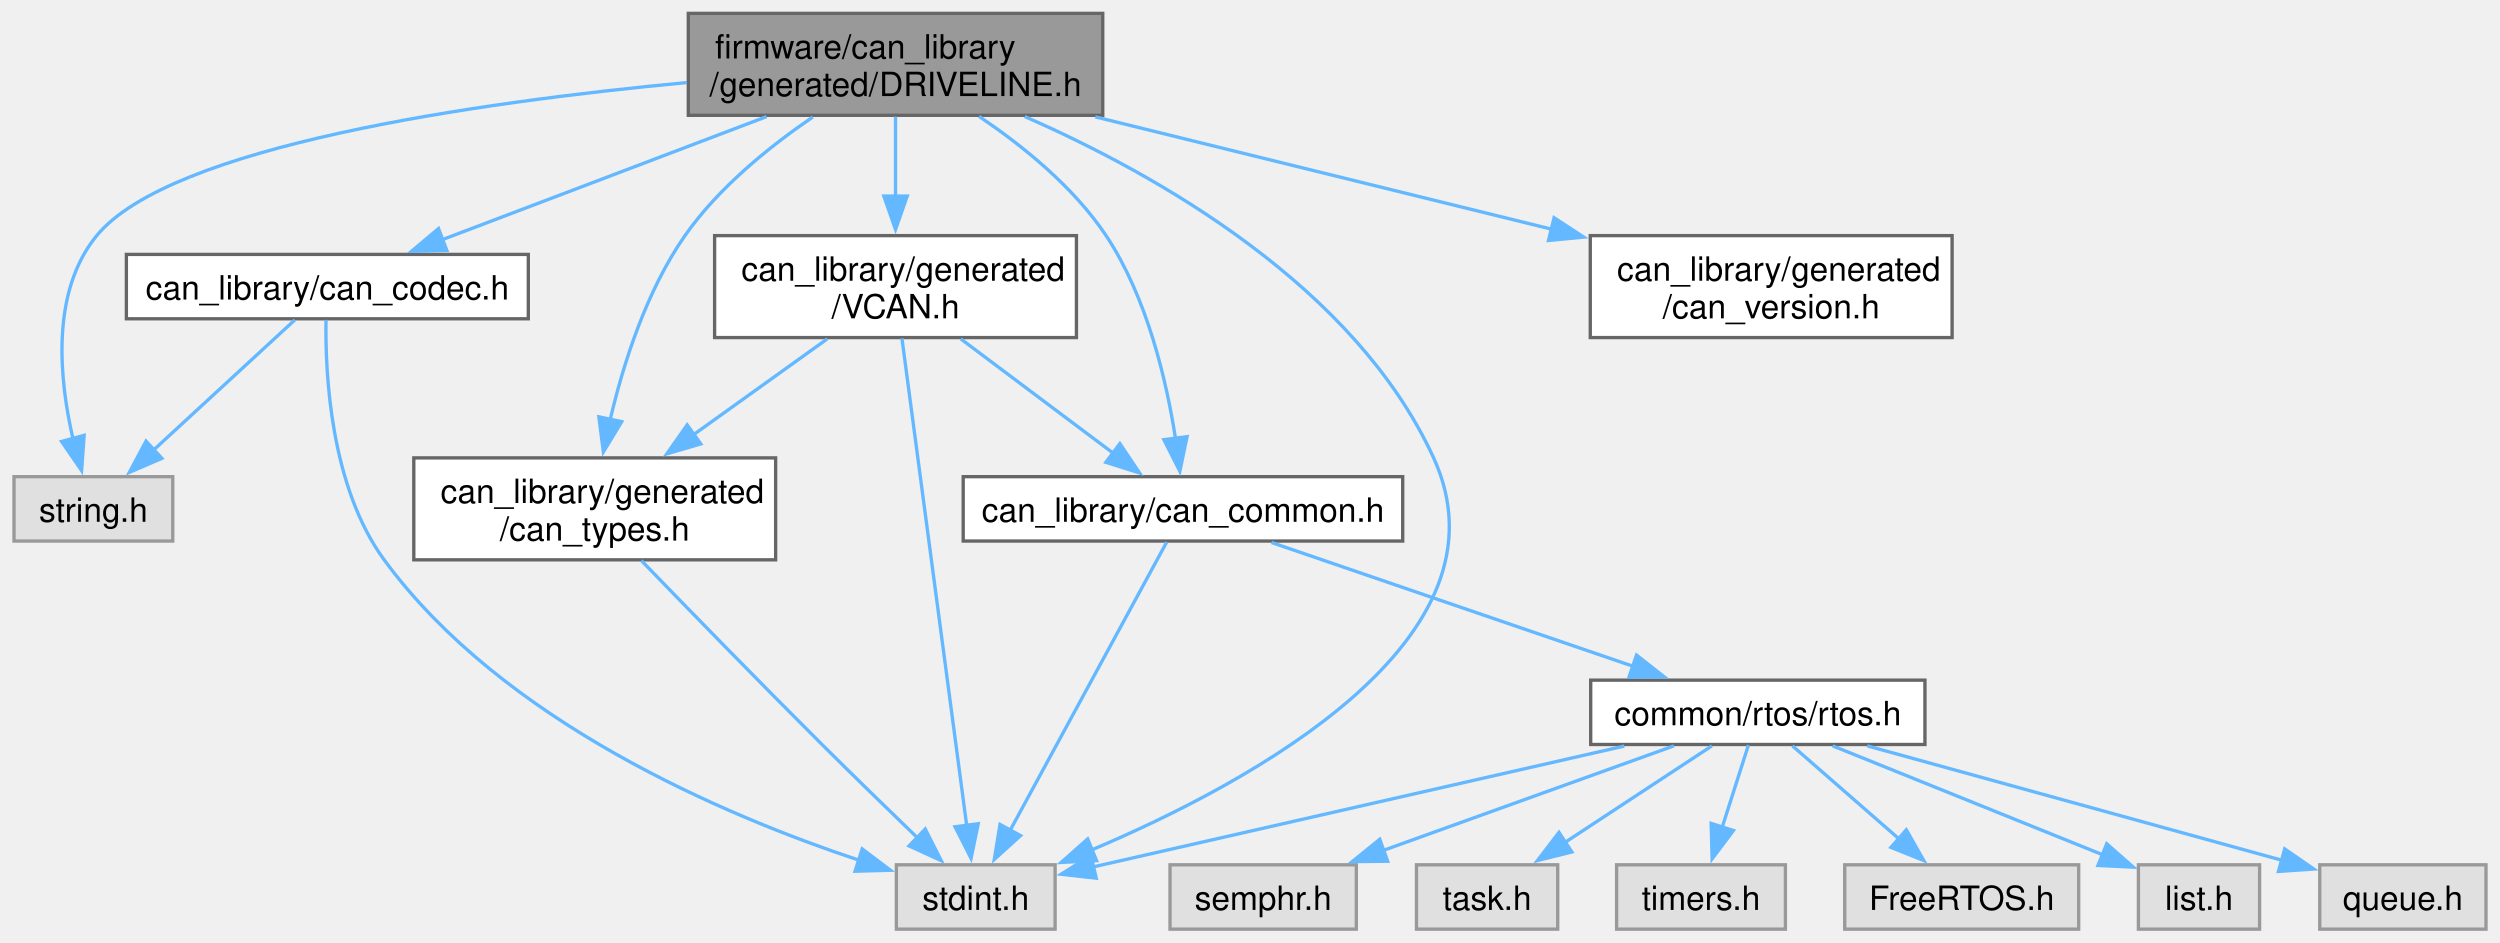
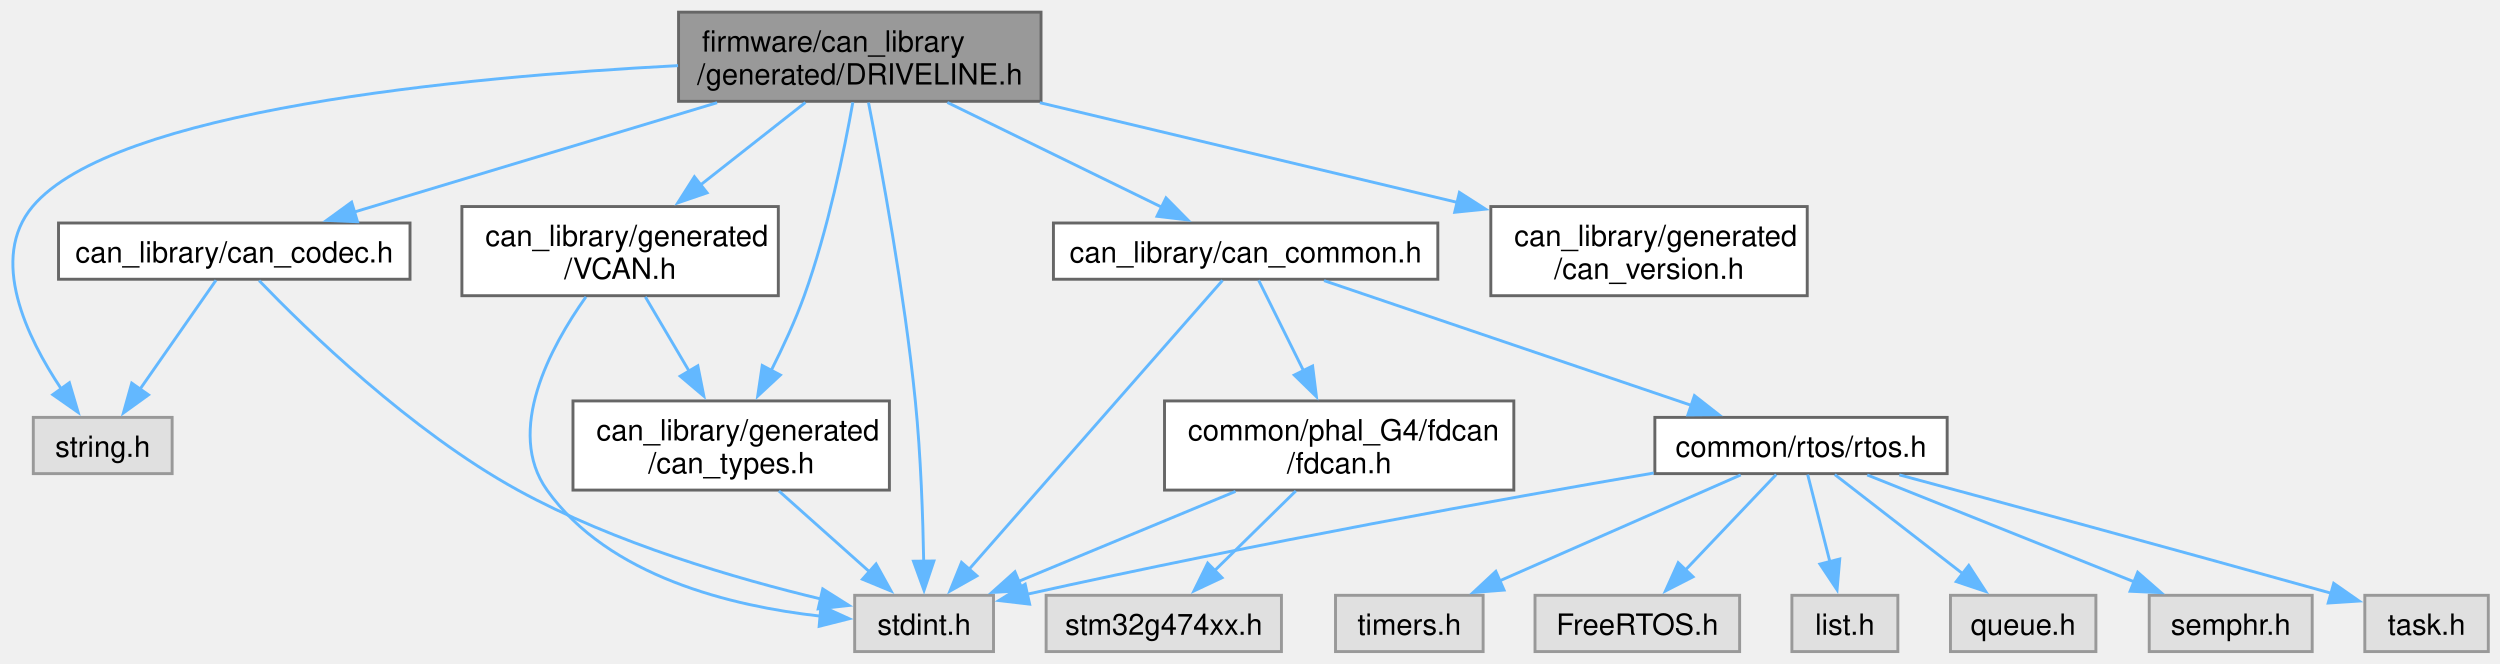
- <svg xmlns="http://www.w3.org/2000/svg" xmlns:xlink="http://www.w3.org/1999/xlink" width="748pt" height="282pt" viewBox="0.00 0.00 747.62 282.00">
-   <g id="graph0" class="graph" transform="scale(1 1) rotate(0) translate(4 278)">
+ <svg xmlns="http://www.w3.org/2000/svg" xmlns:xlink="http://www.w3.org/1999/xlink" width="855pt" height="227pt" viewBox="0.00 0.00 855.27 226.75">
+   <g id="graph0" class="graph" transform="scale(1 1) rotate(0) translate(4 222.75)">
    <g id="Node000001" class="node">
      <g id="a_Node000001">
        <a xlink:title="Auto-generated CAN driver for DRIVELINE.">
-           <polygon fill="#999999" stroke="#666666" points="325.75,-274 201.75,-274 201.75,-243.5 325.75,-243.5 325.75,-274" />
-           <text text-anchor="start" x="209.75" y="-260.5" font-family="Helvetica,sans-Serif" font-size="10.00">firmware/can_library</text>
-           <text text-anchor="middle" x="263.75" y="-249.25" font-family="Helvetica,sans-Serif" font-size="10.00">/generated/DRIVELINE.h</text>
+           <polygon fill="#999999" stroke="#666666" points="352.14,-218.75 228.14,-218.75 228.14,-188.25 352.14,-188.25 352.14,-218.75" />
+           <text text-anchor="start" x="236.14" y="-205.25" font-family="Helvetica,sans-Serif" font-size="10.00">firmware/can_library</text>
+           <text text-anchor="middle" x="290.14" y="-194" font-family="Helvetica,sans-Serif" font-size="10.00">/generated/DRIVELINE.h</text>
        </a>
      </g>
    </g>
    <g id="Node000002" class="node">
      <g id="a_Node000002">
        <a xlink:title=" ">
-           <polygon fill="#e0e0e0" stroke="#999999" points="311.5,-19.25 264,-19.25 264,0 311.5,0 311.5,-19.25" />
-           <text text-anchor="middle" x="287.75" y="-5.75" font-family="Helvetica,sans-Serif" font-size="10.00">stdint.h</text>
+           <polygon fill="#e0e0e0" stroke="#999999" points="335.89,-19.25 288.39,-19.25 288.39,0 335.89,0 335.89,-19.25" />
+           <text text-anchor="middle" x="312.14" y="-5.75" font-family="Helvetica,sans-Serif" font-size="10.00">stdint.h</text>
        </a>
      </g>
    </g>
    <g id="edge1_Node000001_Node000002" class="edge">
      <g id="a_edge1_Node000001_Node000002">
        <a xlink:title=" ">
-           <path fill="none" stroke="#63b8ff" d="M302.42,-243.14C342.1,-225.72 401.26,-192.33 424.75,-141 449.52,-86.88 370.5,-44.03 322.27,-23.63" />
-           <polygon fill="#63b8ff" stroke="#63b8ff" points="323.9,-20.51 313.32,-19.96 321.25,-26.99 323.9,-20.51" />
+           <path fill="none" stroke="#63b8ff" d="M293.12,-187.83C297.46,-165.78 305.41,-122.73 309.14,-85.75 311.03,-67.08 311.74,-45.69 312.01,-30.52" />
+           <polygon fill="#63b8ff" stroke="#63b8ff" points="315.5,-30.99 312.12,-20.95 308.5,-30.91 315.5,-30.99" />
        </a>
      </g>
    </g>
    <g id="Node000003" class="node">
      <g id="a_Node000003">
        <a xlink:title=" ">
-           <polygon fill="#e0e0e0" stroke="#999999" points="47.5,-135.38 0,-135.38 0,-116.12 47.5,-116.12 47.5,-135.38" />
-           <text text-anchor="middle" x="23.75" y="-121.88" font-family="Helvetica,sans-Serif" font-size="10.00">string.h</text>
+           <polygon fill="#e0e0e0" stroke="#999999" points="54.89,-80.12 7.39,-80.12 7.39,-60.88 54.89,-60.88 54.89,-80.12" />
+           <text text-anchor="middle" x="31.14" y="-66.62" font-family="Helvetica,sans-Serif" font-size="10.00">string.h</text>
        </a>
      </g>
    </g>
    <g id="edge2_Node000001_Node000003" class="edge">
      <g id="a_edge2_Node000001_Node000003">
        <a xlink:title=" ">
-           <path fill="none" stroke="#63b8ff" d="M201.31,-253.3C138.14,-247.35 46.76,-234.28 24.75,-207.5 10.93,-190.69 13.5,-164.59 17.67,-146.63" />
-           <polygon fill="#63b8ff" stroke="#63b8ff" points="20.99,-147.75 20.23,-137.18 14.23,-145.92 20.99,-147.75" />
+           <path fill="none" stroke="#63b8ff" d="M227.96,-200.46C153.33,-196.55 34.75,-185.19 7.14,-152.25 -7.78,-134.45 5.06,-107.65 16.95,-89.88" />
+           <polygon fill="#63b8ff" stroke="#63b8ff" points="19.74,-91.98 22.74,-81.82 14.06,-87.89 19.74,-91.98" />
        </a>
      </g>
    </g>
    <g id="Node000004" class="node">
      <g id="a_Node000004">
        <a xlink:href="can__codec_8h.html" target="_top" xlink:title="Force-inlined helpers for generated CAN signal packing and unpacking.">
-           <polygon fill="white" stroke="#666666" points="153.88,-201.88 33.62,-201.88 33.62,-182.62 153.88,-182.62 153.88,-201.88" />
-           <text text-anchor="middle" x="93.75" y="-188.38" font-family="Helvetica,sans-Serif" font-size="10.00">can_library/can_codec.h</text>
+           <polygon fill="white" stroke="#666666" points="136.27,-146.62 16.02,-146.62 16.02,-127.38 136.27,-127.38 136.27,-146.62" />
+           <text text-anchor="middle" x="76.14" y="-133.12" font-family="Helvetica,sans-Serif" font-size="10.00">can_library/can_codec.h</text>
        </a>
      </g>
    </g>
    <g id="edge3_Node000001_Node000004" class="edge">
      <g id="a_edge3_Node000001_Node000004">
        <a xlink:title=" ">
-           <path fill="none" stroke="#63b8ff" d="M225.17,-243.11C195.94,-232.02 156.15,-216.92 128.03,-206.25" />
-           <polygon fill="#63b8ff" stroke="#63b8ff" points="129.5,-203.07 118.91,-202.8 127.02,-209.62 129.5,-203.07" />
+           <path fill="none" stroke="#63b8ff" d="M241.32,-187.78C203.8,-176.48 152.59,-161.04 117.18,-150.37" />
+           <polygon fill="#63b8ff" stroke="#63b8ff" points="118.31,-147.05 107.72,-147.52 116.29,-153.75 118.31,-147.05" />
        </a>
      </g>
    </g>
    <g id="Node000005" class="node">
      <g id="a_Node000005">
        <a xlink:href="can__common_8h.html" target="_top" xlink:title="Common functions and data structures used in every node in the CAN library.">
-           <polygon fill="white" stroke="#666666" points="415.5,-135.38 284,-135.38 284,-116.12 415.5,-116.12 415.5,-135.38" />
-           <text text-anchor="middle" x="349.75" y="-121.88" font-family="Helvetica,sans-Serif" font-size="10.00">can_library/can_common.h</text>
+           <polygon fill="white" stroke="#666666" points="487.89,-146.62 356.39,-146.62 356.39,-127.38 487.89,-127.38 487.89,-146.62" />
+           <text text-anchor="middle" x="422.14" y="-133.12" font-family="Helvetica,sans-Serif" font-size="10.00">can_library/can_common.h</text>
        </a>
      </g>
    </g>
    <g id="edge6_Node000001_Node000005" class="edge">
      <g id="a_edge6_Node000001_Node000005">
        <a xlink:title=" ">
-           <path fill="none" stroke="#63b8ff" d="M288.74,-243.18C301.81,-234.38 317.06,-222.06 326.75,-207.5 339.04,-189.04 344.85,-164 347.53,-146.72" />
-           <polygon fill="#63b8ff" stroke="#63b8ff" points="350.98,-147.36 348.82,-136.99 344.04,-146.45 350.98,-147.36" />
-         </a>
-       </g>
-     </g>
-     <g id="Node000013" class="node">
-       <g id="a_Node000013">
-         <a xlink:href="can__types_8h.html" target="_top" xlink:title="Auto-generated custom types and enums for the CAN library.">
-           <polygon fill="white" stroke="#666666" points="227.88,-141 119.62,-141 119.62,-110.5 227.88,-110.5 227.88,-141" />
-           <text text-anchor="start" x="127.62" y="-127.5" font-family="Helvetica,sans-Serif" font-size="10.00">can_library/generated</text>
-           <text text-anchor="middle" x="173.75" y="-116.25" font-family="Helvetica,sans-Serif" font-size="10.00">/can_types.h</text>
-         </a>
-       </g>
-     </g>
-     <g id="edge16_Node000001_Node000013" class="edge">
-       <g id="a_edge16_Node000001_Node000013">
-         <a xlink:title=" ">
-           <path fill="none" stroke="#63b8ff" d="M239.01,-243C226.02,-234.15 210.77,-221.83 200.75,-207.5 189.23,-191.02 182.33,-169.27 178.39,-152.49" />
-           <polygon fill="#63b8ff" stroke="#63b8ff" points="181.83,-151.84 176.34,-142.78 174.99,-153.28 181.83,-151.84" />
-         </a>
-       </g>
-     </g>
-     <g id="Node000014" class="node">
-       <g id="a_Node000014">
-         <a xlink:href="can__version_8h.html" target="_top" xlink:title=" ">
-           <polygon fill="white" stroke="#666666" points="579.88,-207.5 471.62,-207.5 471.62,-177 579.88,-177 579.88,-207.5" />
-           <text text-anchor="start" x="479.62" y="-194" font-family="Helvetica,sans-Serif" font-size="10.00">can_library/generated</text>
-           <text text-anchor="middle" x="525.75" y="-182.75" font-family="Helvetica,sans-Serif" font-size="10.00">/can_version.h</text>
-         </a>
-       </g>
-     </g>
-     <g id="edge18_Node000001_Node000014" class="edge">
-       <g id="a_edge18_Node000001_Node000014">
-         <a xlink:title=" ">
-           <path fill="none" stroke="#63b8ff" d="M323.53,-243.03C364.29,-233 418.27,-219.71 460.2,-209.39" />
-           <polygon fill="#63b8ff" stroke="#63b8ff" points="460.79,-212.85 469.67,-207.06 459.12,-206.05 460.79,-212.85" />
+           <path fill="none" stroke="#63b8ff" d="M320.1,-187.86C342.09,-177.12 371.79,-162.61 393.48,-152.01" />
+           <polygon fill="#63b8ff" stroke="#63b8ff" points="394.9,-155.21 402.35,-147.67 391.82,-148.92 394.9,-155.21" />
        </a>
      </g>
    </g>
    <g id="Node000015" class="node">
      <g id="a_Node000015">
-         <a xlink:href="VCAN_8h.html" target="_top" xlink:title="Auto-generated CAN bus definitions for VCAN.">
-           <polygon fill="white" stroke="#666666" points="317.88,-207.5 209.62,-207.5 209.62,-177 317.88,-177 317.88,-207.5" />
-           <text text-anchor="start" x="217.62" y="-194" font-family="Helvetica,sans-Serif" font-size="10.00">can_library/generated</text>
-           <text text-anchor="middle" x="263.75" y="-182.75" font-family="Helvetica,sans-Serif" font-size="10.00">/VCAN.h</text>
+         <a xlink:href="can__types_8h.html" target="_top" xlink:title="Auto-generated custom types and enums for the CAN library.">
+           <polygon fill="white" stroke="#666666" points="300.27,-85.75 192.02,-85.75 192.02,-55.25 300.27,-55.25 300.27,-85.75" />
+           <text text-anchor="start" x="200.02" y="-72.25" font-family="Helvetica,sans-Serif" font-size="10.00">can_library/generated</text>
+           <text text-anchor="middle" x="246.14" y="-61" font-family="Helvetica,sans-Serif" font-size="10.00">/can_types.h</text>
        </a>
      </g>
    </g>
    <g id="edge19_Node000001_Node000015" class="edge">
      <g id="a_edge19_Node000001_Node000015">
        <a xlink:title=" ">
-           <path fill="none" stroke="#63b8ff" d="M263.75,-243.11C263.75,-236.02 263.75,-227.29 263.75,-219.13" />
-           <polygon fill="#63b8ff" stroke="#63b8ff" points="267.25,-219.34 263.75,-209.34 260.25,-219.34 267.25,-219.34" />
+           <path fill="none" stroke="#63b8ff" d="M287.76,-187.91C284.84,-171.51 279.26,-144.24 271.14,-121.75 268.05,-113.18 263.88,-104.17 259.84,-96.18" />
+           <polygon fill="#63b8ff" stroke="#63b8ff" points="262.97,-94.61 255.21,-87.4 256.77,-97.87 262.97,-94.61" />
+         </a>
+       </g>
+     </g>
+     <g id="Node000016" class="node">
+       <g id="a_Node000016">
+         <a xlink:href="can__version_8h.html" target="_top" xlink:title=" ">
+           <polygon fill="white" stroke="#666666" points="614.27,-152.25 506.02,-152.25 506.02,-121.75 614.27,-121.75 614.27,-152.25" />
+           <text text-anchor="start" x="514.02" y="-138.75" font-family="Helvetica,sans-Serif" font-size="10.00">can_library/generated</text>
+           <text text-anchor="middle" x="560.14" y="-127.5" font-family="Helvetica,sans-Serif" font-size="10.00">/can_version.h</text>
+         </a>
+       </g>
+     </g>
+     <g id="edge21_Node000001_Node000016" class="edge">
+       <g id="a_edge21_Node000001_Node000016">
+         <a xlink:title=" ">
+           <path fill="none" stroke="#63b8ff" d="M351.75,-187.78C394.42,-177.59 451.14,-164.04 494.63,-153.65" />
+           <polygon fill="#63b8ff" stroke="#63b8ff" points="495.28,-157.09 504.2,-151.37 493.66,-150.29 495.28,-157.09" />
+         </a>
+       </g>
+     </g>
+     <g id="Node000017" class="node">
+       <g id="a_Node000017">
+         <a xlink:href="VCAN_8h.html" target="_top" xlink:title="Auto-generated CAN bus definitions for VCAN.">
+           <polygon fill="white" stroke="#666666" points="262.27,-152.25 154.02,-152.25 154.02,-121.75 262.27,-121.75 262.27,-152.25" />
+           <text text-anchor="start" x="162.02" y="-138.75" font-family="Helvetica,sans-Serif" font-size="10.00">can_library/generated</text>
+           <text text-anchor="middle" x="208.14" y="-127.5" font-family="Helvetica,sans-Serif" font-size="10.00">/VCAN.h</text>
+         </a>
+       </g>
+     </g>
+     <g id="edge22_Node000001_Node000017" class="edge">
+       <g id="a_edge22_Node000001_Node000017">
+         <a xlink:title=" ">
+           <path fill="none" stroke="#63b8ff" d="M271.54,-187.86C260.95,-179.53 247.48,-168.94 235.69,-159.67" />
+           <polygon fill="#63b8ff" stroke="#63b8ff" points="237.89,-156.95 227.87,-153.51 233.56,-162.45 237.89,-156.95" />
        </a>
      </g>
    </g>
    <g id="edge4_Node000004_Node000002" class="edge">
      <g id="a_edge4_Node000004_Node000002">
        <a xlink:title=" ">
-           <path fill="none" stroke="#63b8ff" d="M93.35,-182.29C93.09,-166.3 94.66,-132.46 110.75,-110.5 146.11,-62.24 212.28,-34.09 252.93,-20.59" />
-           <polygon fill="#63b8ff" stroke="#63b8ff" points="253.77,-24 262.23,-17.62 251.64,-17.33 253.77,-24" />
+           <path fill="none" stroke="#63b8ff" d="M84.64,-126.92C100.52,-110.43 136.47,-75.4 173.14,-55.25 206.28,-37.04 248.01,-24.9 277.05,-17.94" />
+           <polygon fill="#63b8ff" stroke="#63b8ff" points="277.47,-21.43 286.43,-15.78 275.9,-14.61 277.47,-21.43" />
        </a>
      </g>
    </g>
    <g id="edge5_Node000004_Node000003" class="edge">
      <g id="a_edge5_Node000004_Node000003">
        <a xlink:title=" ">
-           <path fill="none" stroke="#63b8ff" d="M84.02,-182.28C73.05,-172.17 54.98,-155.53 41.49,-143.1" />
-           <polygon fill="#63b8ff" stroke="#63b8ff" points="44.24,-140.87 34.51,-136.67 39.5,-146.02 44.24,-140.87" />
+           <path fill="none" stroke="#63b8ff" d="M69.89,-127.03C63.17,-117.4 52.32,-101.85 43.81,-89.65" />
+           <polygon fill="#63b8ff" stroke="#63b8ff" points="46.81,-87.83 38.21,-81.63 41.07,-91.84 46.81,-87.83" />
        </a>
      </g>
    </g>
    <g id="edge7_Node000005_Node000002" class="edge">
      <g id="a_edge7_Node000005_Node000002">
        <a xlink:title=" ">
-           <path fill="none" stroke="#63b8ff" d="M344.88,-115.79C334.83,-97.29 311.59,-54.51 298.05,-29.58" />
-           <polygon fill="#63b8ff" stroke="#63b8ff" points="301.16,-27.98 293.31,-20.87 295.01,-31.33 301.16,-27.98" />
+           <path fill="none" stroke="#63b8ff" d="M414.23,-126.98C396.08,-106.29 351.16,-55.1 327.42,-28.04" />
+           <polygon fill="#63b8ff" stroke="#63b8ff" points="330.21,-25.91 320.98,-20.7 324.95,-30.52 330.21,-25.91" />
        </a>
      </g>
    </g>
    <g id="Node000006" class="node">
      <g id="a_Node000006">
        <a xlink:href="rtos_8h.html" target="_top" xlink:title="Wrapper macros for FreeRTOS constructs (tasks, queues, semaphores) to simplify static memory allocati...">
-           <polygon fill="white" stroke="#666666" points="571.75,-74.5 471.75,-74.5 471.75,-55.25 571.75,-55.25 571.75,-74.5" />
-           <text text-anchor="middle" x="521.75" y="-61" font-family="Helvetica,sans-Serif" font-size="10.00">common/rtos/rtos.h</text>
+           <polygon fill="white" stroke="#666666" points="662.14,-80.12 562.14,-80.12 562.14,-60.88 662.14,-60.88 662.14,-80.12" />
+           <text text-anchor="middle" x="612.14" y="-66.62" font-family="Helvetica,sans-Serif" font-size="10.00">common/rtos/rtos.h</text>
        </a>
      </g>
    </g>
    <g id="edge8_Node000005_Node000006" class="edge">
      <g id="a_edge8_Node000005_Node000006">
        <a xlink:title=" ">
-           <path fill="none" stroke="#63b8ff" d="M376.25,-115.68C405.29,-105.74 452.08,-89.72 484.74,-78.54" />
-           <polygon fill="#63b8ff" stroke="#63b8ff" points="485.46,-82 493.79,-75.45 483.2,-75.37 485.46,-82" />
+           <path fill="none" stroke="#63b8ff" d="M448.96,-126.9C481.78,-115.76 537.54,-96.83 574.6,-84.24" />
+           <polygon fill="#63b8ff" stroke="#63b8ff" points="575.68,-87.57 584.03,-81.04 573.43,-80.95 575.68,-87.57" />
+         </a>
+       </g>
+     </g>
+     <g id="Node000013" class="node">
+       <g id="a_Node000013">
+         <a xlink:href="fdcan_8h.html" target="_top" xlink:title="G4 FDCAN public API implementation.">
+           <polygon fill="white" stroke="#666666" points="513.89,-85.75 394.39,-85.75 394.39,-55.25 513.89,-55.25 513.89,-85.75" />
+           <text text-anchor="start" x="402.39" y="-72.25" font-family="Helvetica,sans-Serif" font-size="10.00">common/phal_G4/fdcan</text>
+           <text text-anchor="middle" x="454.14" y="-61" font-family="Helvetica,sans-Serif" font-size="10.00">/fdcan.h</text>
+         </a>
+       </g>
+     </g>
+     <g id="edge16_Node000005_Node000013" class="edge">
+       <g id="a_edge16_Node000005_Node000013">
+         <a xlink:title=" ">
+           <path fill="none" stroke="#63b8ff" d="M426.59,-127.03C430.56,-119.04 436.56,-106.95 441.94,-96.09" />
+           <polygon fill="#63b8ff" stroke="#63b8ff" points="445.05,-97.71 446.36,-87.2 438.78,-94.6 445.05,-97.71" />
        </a>
      </g>
    </g>
    <g id="edge15_Node000006_Node000002" class="edge">
      <g id="a_edge15_Node000006_Node000002">
        <a xlink:title=" ">
-           <path fill="none" stroke="#63b8ff" d="M481.79,-54.78C437.17,-44.63 365.63,-28.35 323.01,-18.65" />
-           <polygon fill="#63b8ff" stroke="#63b8ff" points="323.8,-15.24 313.28,-16.43 322.25,-22.07 323.8,-15.24" />
+           <path fill="none" stroke="#63b8ff" d="M561.74,-61.09C510.21,-52.25 427.64,-37.43 347.08,-19.56" />
+           <polygon fill="#63b8ff" stroke="#63b8ff" points="348.25,-16.23 337.72,-17.46 346.72,-23.06 348.25,-16.23" />
        </a>
      </g>
    </g>
    <g id="Node000007" class="node">
      <g id="a_Node000007">
        <a xlink:title=" ">
-           <polygon fill="#e0e0e0" stroke="#999999" points="617.75,-19.25 547.75,-19.25 547.75,0 617.75,0 617.75,-19.25" />
-           <text text-anchor="middle" x="582.75" y="-5.75" font-family="Helvetica,sans-Serif" font-size="10.00">FreeRTOS.h</text>
+           <polygon fill="#e0e0e0" stroke="#999999" points="591.14,-19.25 521.14,-19.25 521.14,0 591.14,0 591.14,-19.25" />
+           <text text-anchor="middle" x="556.14" y="-5.75" font-family="Helvetica,sans-Serif" font-size="10.00">FreeRTOS.h</text>
        </a>
      </g>
    </g>
    <g id="edge9_Node000006_Node000007" class="edge">
      <g id="a_edge9_Node000006_Node000007">
        <a xlink:title=" ">
-           <path fill="none" stroke="#63b8ff" d="M532.1,-54.84C540.83,-47.22 553.54,-36.12 564.05,-26.95" />
-           <polygon fill="#63b8ff" stroke="#63b8ff" points="566.18,-29.73 571.41,-20.52 561.58,-24.46 566.18,-29.73" />
+           <path fill="none" stroke="#63b8ff" d="M603.64,-60.56C595.42,-51.91 582.74,-38.59 572.55,-27.87" />
+           <polygon fill="#63b8ff" stroke="#63b8ff" points="575.2,-25.58 565.77,-20.75 570.13,-30.41 575.2,-25.58" />
        </a>
      </g>
    </g>
    <g id="Node000008" class="node">
      <g id="a_Node000008">
        <a xlink:title=" ">
-           <polygon fill="#e0e0e0" stroke="#999999" points="671.88,-19.25 635.62,-19.25 635.62,0 671.88,0 671.88,-19.25" />
-           <text text-anchor="middle" x="653.75" y="-5.75" font-family="Helvetica,sans-Serif" font-size="10.00">list.h</text>
+           <polygon fill="#e0e0e0" stroke="#999999" points="645.27,-19.25 609.02,-19.25 609.02,0 645.27,0 645.27,-19.25" />
+           <text text-anchor="middle" x="627.14" y="-5.75" font-family="Helvetica,sans-Serif" font-size="10.00">list.h</text>
        </a>
      </g>
    </g>
    <g id="edge10_Node000006_Node000008" class="edge">
      <g id="a_edge10_Node000006_Node000008">
        <a xlink:title=" ">
-           <path fill="none" stroke="#63b8ff" d="M544.14,-54.84C566.47,-45.84 600.84,-31.97 625.13,-22.17" />
-           <polygon fill="#63b8ff" stroke="#63b8ff" points="626.14,-25.54 634.1,-18.55 623.52,-19.05 626.14,-25.54" />
+           <path fill="none" stroke="#63b8ff" d="M614.42,-60.56C616.45,-52.6 619.49,-40.69 622.08,-30.49" />
+           <polygon fill="#63b8ff" stroke="#63b8ff" points="625.39,-31.67 624.47,-21.12 618.61,-29.94 625.39,-31.67" />
        </a>
      </g>
    </g>
    <g id="Node000009" class="node">
      <g id="a_Node000009">
        <a xlink:title=" ">
-           <polygon fill="#e0e0e0" stroke="#999999" points="739.62,-19.25 689.88,-19.25 689.88,0 739.62,0 739.62,-19.25" />
-           <text text-anchor="middle" x="714.75" y="-5.75" font-family="Helvetica,sans-Serif" font-size="10.00">queue.h</text>
+           <polygon fill="#e0e0e0" stroke="#999999" points="713.02,-19.25 663.27,-19.25 663.27,0 713.02,0 713.02,-19.25" />
+           <text text-anchor="middle" x="688.14" y="-5.75" font-family="Helvetica,sans-Serif" font-size="10.00">queue.h</text>
        </a>
      </g>
    </g>
    <g id="edge11_Node000006_Node000009" class="edge">
      <g id="a_edge11_Node000006_Node000009">
        <a xlink:title=" ">
-           <path fill="none" stroke="#63b8ff" d="M554.49,-54.84C588.94,-45.34 643.01,-30.42 678.67,-20.58" />
-           <polygon fill="#63b8ff" stroke="#63b8ff" points="679.39,-24.01 688.1,-17.98 677.52,-17.27 679.39,-24.01" />
+           <path fill="none" stroke="#63b8ff" d="M623.69,-60.56C635.29,-51.57 653.44,-37.51 667.52,-26.6" />
+           <polygon fill="#63b8ff" stroke="#63b8ff" points="669.53,-29.47 675.3,-20.58 665.25,-23.94 669.53,-29.47" />
        </a>
      </g>
    </g>
    <g id="Node000010" class="node">
      <g id="a_Node000010">
        <a xlink:title=" ">
-           <polygon fill="#e0e0e0" stroke="#999999" points="401.62,-19.25 345.88,-19.25 345.88,0 401.62,0 401.62,-19.25" />
-           <text text-anchor="middle" x="373.75" y="-5.75" font-family="Helvetica,sans-Serif" font-size="10.00">semphr.h</text>
+           <polygon fill="#e0e0e0" stroke="#999999" points="787.02,-19.25 731.27,-19.25 731.27,0 787.02,0 787.02,-19.25" />
+           <text text-anchor="middle" x="759.14" y="-5.75" font-family="Helvetica,sans-Serif" font-size="10.00">semphr.h</text>
        </a>
      </g>
    </g>
    <g id="edge12_Node000006_Node000010" class="edge">
      <g id="a_edge12_Node000006_Node000010">
        <a xlink:title=" ">
-           <path fill="none" stroke="#63b8ff" d="M496.64,-54.84C472.72,-46.24 436.47,-33.19 409.53,-23.5" />
-           <polygon fill="#63b8ff" stroke="#63b8ff" points="411,-20.31 400.4,-20.21 408.63,-26.89 411,-20.31" />
+           <path fill="none" stroke="#63b8ff" d="M634.79,-60.43C659.25,-50.63 698.44,-34.94 726.29,-23.79" />
+           <polygon fill="#63b8ff" stroke="#63b8ff" points="727.33,-27.14 735.31,-20.17 724.72,-20.64 727.33,-27.14" />
        </a>
      </g>
    </g>
    <g id="Node000011" class="node">
      <g id="a_Node000011">
        <a xlink:title=" ">
-           <polygon fill="#e0e0e0" stroke="#999999" points="461.88,-19.25 419.62,-19.25 419.62,0 461.88,0 461.88,-19.25" />
-           <text text-anchor="middle" x="440.75" y="-5.75" font-family="Helvetica,sans-Serif" font-size="10.00">task.h</text>
+           <polygon fill="#e0e0e0" stroke="#999999" points="847.27,-19.25 805.02,-19.25 805.02,0 847.27,0 847.27,-19.25" />
+           <text text-anchor="middle" x="826.14" y="-5.75" font-family="Helvetica,sans-Serif" font-size="10.00">task.h</text>
        </a>
      </g>
    </g>
    <g id="edge13_Node000006_Node000011" class="edge">
      <g id="a_edge13_Node000006_Node000011">
        <a xlink:title=" ">
-           <path fill="none" stroke="#63b8ff" d="M508.01,-54.84C496.02,-46.96 478.38,-35.36 464.17,-26.02" />
-           <polygon fill="#63b8ff" stroke="#63b8ff" points="466.1,-23.1 455.82,-20.53 462.26,-28.95 466.1,-23.1" />
+           <path fill="none" stroke="#63b8ff" d="M645.76,-60.46C680.44,-51.11 736.39,-35.93 793.48,-19.97" />
+           <polygon fill="#63b8ff" stroke="#63b8ff" points="794.38,-23.35 803.07,-17.29 792.49,-16.61 794.38,-23.35" />
        </a>
      </g>
    </g>
    <g id="Node000012" class="node">
      <g id="a_Node000012">
        <a xlink:title=" ">
-           <polygon fill="#e0e0e0" stroke="#999999" points="530,-19.25 479.5,-19.25 479.5,0 530,0 530,-19.25" />
-           <text text-anchor="middle" x="504.75" y="-5.75" font-family="Helvetica,sans-Serif" font-size="10.00">timers.h</text>
+           <polygon fill="#e0e0e0" stroke="#999999" points="503.39,-19.25 452.89,-19.25 452.89,0 503.39,0 503.39,-19.25" />
+           <text text-anchor="middle" x="478.14" y="-5.75" font-family="Helvetica,sans-Serif" font-size="10.00">timers.h</text>
        </a>
      </g>
    </g>
    <g id="edge14_Node000006_Node000012" class="edge">
      <g id="a_edge14_Node000006_Node000012">
        <a xlink:title=" ">
-           <path fill="none" stroke="#63b8ff" d="M518.94,-55.08C516.81,-48.42 513.81,-38.99 511.11,-30.53" />
-           <polygon fill="#63b8ff" stroke="#63b8ff" points="514.45,-29.51 508.08,-21.05 507.79,-31.64 514.45,-29.51" />
+           <path fill="none" stroke="#63b8ff" d="M591.5,-60.43C569.5,-50.76 534.42,-35.35 509.11,-24.23" />
+           <polygon fill="#63b8ff" stroke="#63b8ff" points="510.54,-21.04 499.98,-20.22 507.73,-27.44 510.54,-21.04" />
        </a>
      </g>
    </g>
    <g id="edge17_Node000013_Node000002" class="edge">
      <g id="a_edge17_Node000013_Node000002">
        <a xlink:title=" ">
-           <path fill="none" stroke="#63b8ff" d="M187.71,-110.27C201.38,-96.13 222.85,-74.07 241.75,-55.25 251.11,-45.93 261.69,-35.65 270.33,-27.31" />
-           <polygon fill="#63b8ff" stroke="#63b8ff" points="272.64,-29.95 277.43,-20.49 267.79,-24.9 272.64,-29.95" />
+           <path fill="none" stroke="#63b8ff" d="M418.68,-54.8C395.91,-45.35 366.57,-33.19 344.45,-24.02" />
+           <polygon fill="#63b8ff" stroke="#63b8ff" points="345.9,-20.83 335.32,-20.23 343.22,-27.3 345.9,-20.83" />
+         </a>
+       </g>
+     </g>
+     <g id="Node000014" class="node">
+       <g id="a_Node000014">
+         <a xlink:title=" ">
+           <polygon fill="#e0e0e0" stroke="#999999" points="434.39,-19.25 353.89,-19.25 353.89,0 434.39,0 434.39,-19.25" />
+           <text text-anchor="middle" x="394.14" y="-5.75" font-family="Helvetica,sans-Serif" font-size="10.00">stm32g474xx.h</text>
+         </a>
+       </g>
+     </g>
+     <g id="edge18_Node000013_Node000014" class="edge">
+       <g id="a_edge18_Node000013_Node000014">
+         <a xlink:title=" ">
+           <path fill="none" stroke="#63b8ff" d="M439.31,-54.95C430.88,-46.67 420.28,-36.27 411.46,-27.62" />
+           <polygon fill="#63b8ff" stroke="#63b8ff" points="414.06,-25.27 404.47,-20.76 409.16,-30.26 414.06,-25.27" />
        </a>
      </g>
    </g>
    <g id="edge20_Node000015_Node000002" class="edge">
      <g id="a_edge20_Node000015_Node000002">
        <a xlink:title=" ">
-           <path fill="none" stroke="#63b8ff" d="M265.67,-176.77C269.93,-144.72 280.17,-67.7 285.06,-30.89" />
-           <polygon fill="#63b8ff" stroke="#63b8ff" points="288.5,-31.56 286.35,-21.18 281.56,-30.63 288.5,-31.56" />
-         </a>
-       </g>
-     </g>
-     <g id="edge21_Node000015_Node000005" class="edge">
-       <g id="a_edge21_Node000015_Node000005">
-         <a xlink:title=" ">
-           <path fill="none" stroke="#63b8ff" d="M283.26,-176.61C296.96,-166.35 315.23,-152.64 329.15,-142.2" />
-           <polygon fill="#63b8ff" stroke="#63b8ff" points="330.88,-145.28 336.78,-136.48 326.68,-139.68 330.88,-145.28" />
-         </a>
-       </g>
-     </g>
-     <g id="edge22_Node000015_Node000013" class="edge">
-       <g id="a_edge22_Node000015_Node000013">
-         <a xlink:title=" ">
-           <path fill="none" stroke="#63b8ff" d="M243.33,-176.61C231.48,-168.12 216.34,-157.27 203.22,-147.87" />
-           <polygon fill="#63b8ff" stroke="#63b8ff" points="205.49,-145.19 195.32,-142.21 201.41,-150.88 205.49,-145.19" />
+           <path fill="none" stroke="#63b8ff" d="M262.46,-54.95C271.83,-46.59 283.64,-36.05 293.4,-27.35" />
+           <polygon fill="#63b8ff" stroke="#63b8ff" points="295.71,-29.98 300.84,-20.71 291.05,-24.75 295.71,-29.98" />
+         </a>
+       </g>
+     </g>
+     <g id="edge23_Node000017_Node000002" class="edge">
+       <g id="a_edge23_Node000017_Node000002">
+         <a xlink:title=" ">
+           <path fill="none" stroke="#63b8ff" d="M196.46,-121.36C184.26,-104.17 168.76,-75.45 183.14,-55.25 204.2,-25.68 246.24,-15.52 276.62,-12.13" />
+           <polygon fill="#63b8ff" stroke="#63b8ff" points="276.86,-15.62 286.51,-11.24 276.24,-8.65 276.86,-15.62" />
+         </a>
+       </g>
+     </g>
+     <g id="edge24_Node000017_Node000015" class="edge">
+       <g id="a_edge24_Node000017_Node000015">
+         <a xlink:title=" ">
+           <path fill="none" stroke="#63b8ff" d="M216.77,-121.36C221.19,-113.86 226.69,-104.52 231.74,-95.96" />
+           <polygon fill="#63b8ff" stroke="#63b8ff" points="234.73,-97.77 236.79,-87.38 228.7,-94.22 234.73,-97.77" />
        </a>
      </g>
    </g>
  </g>
</svg>
